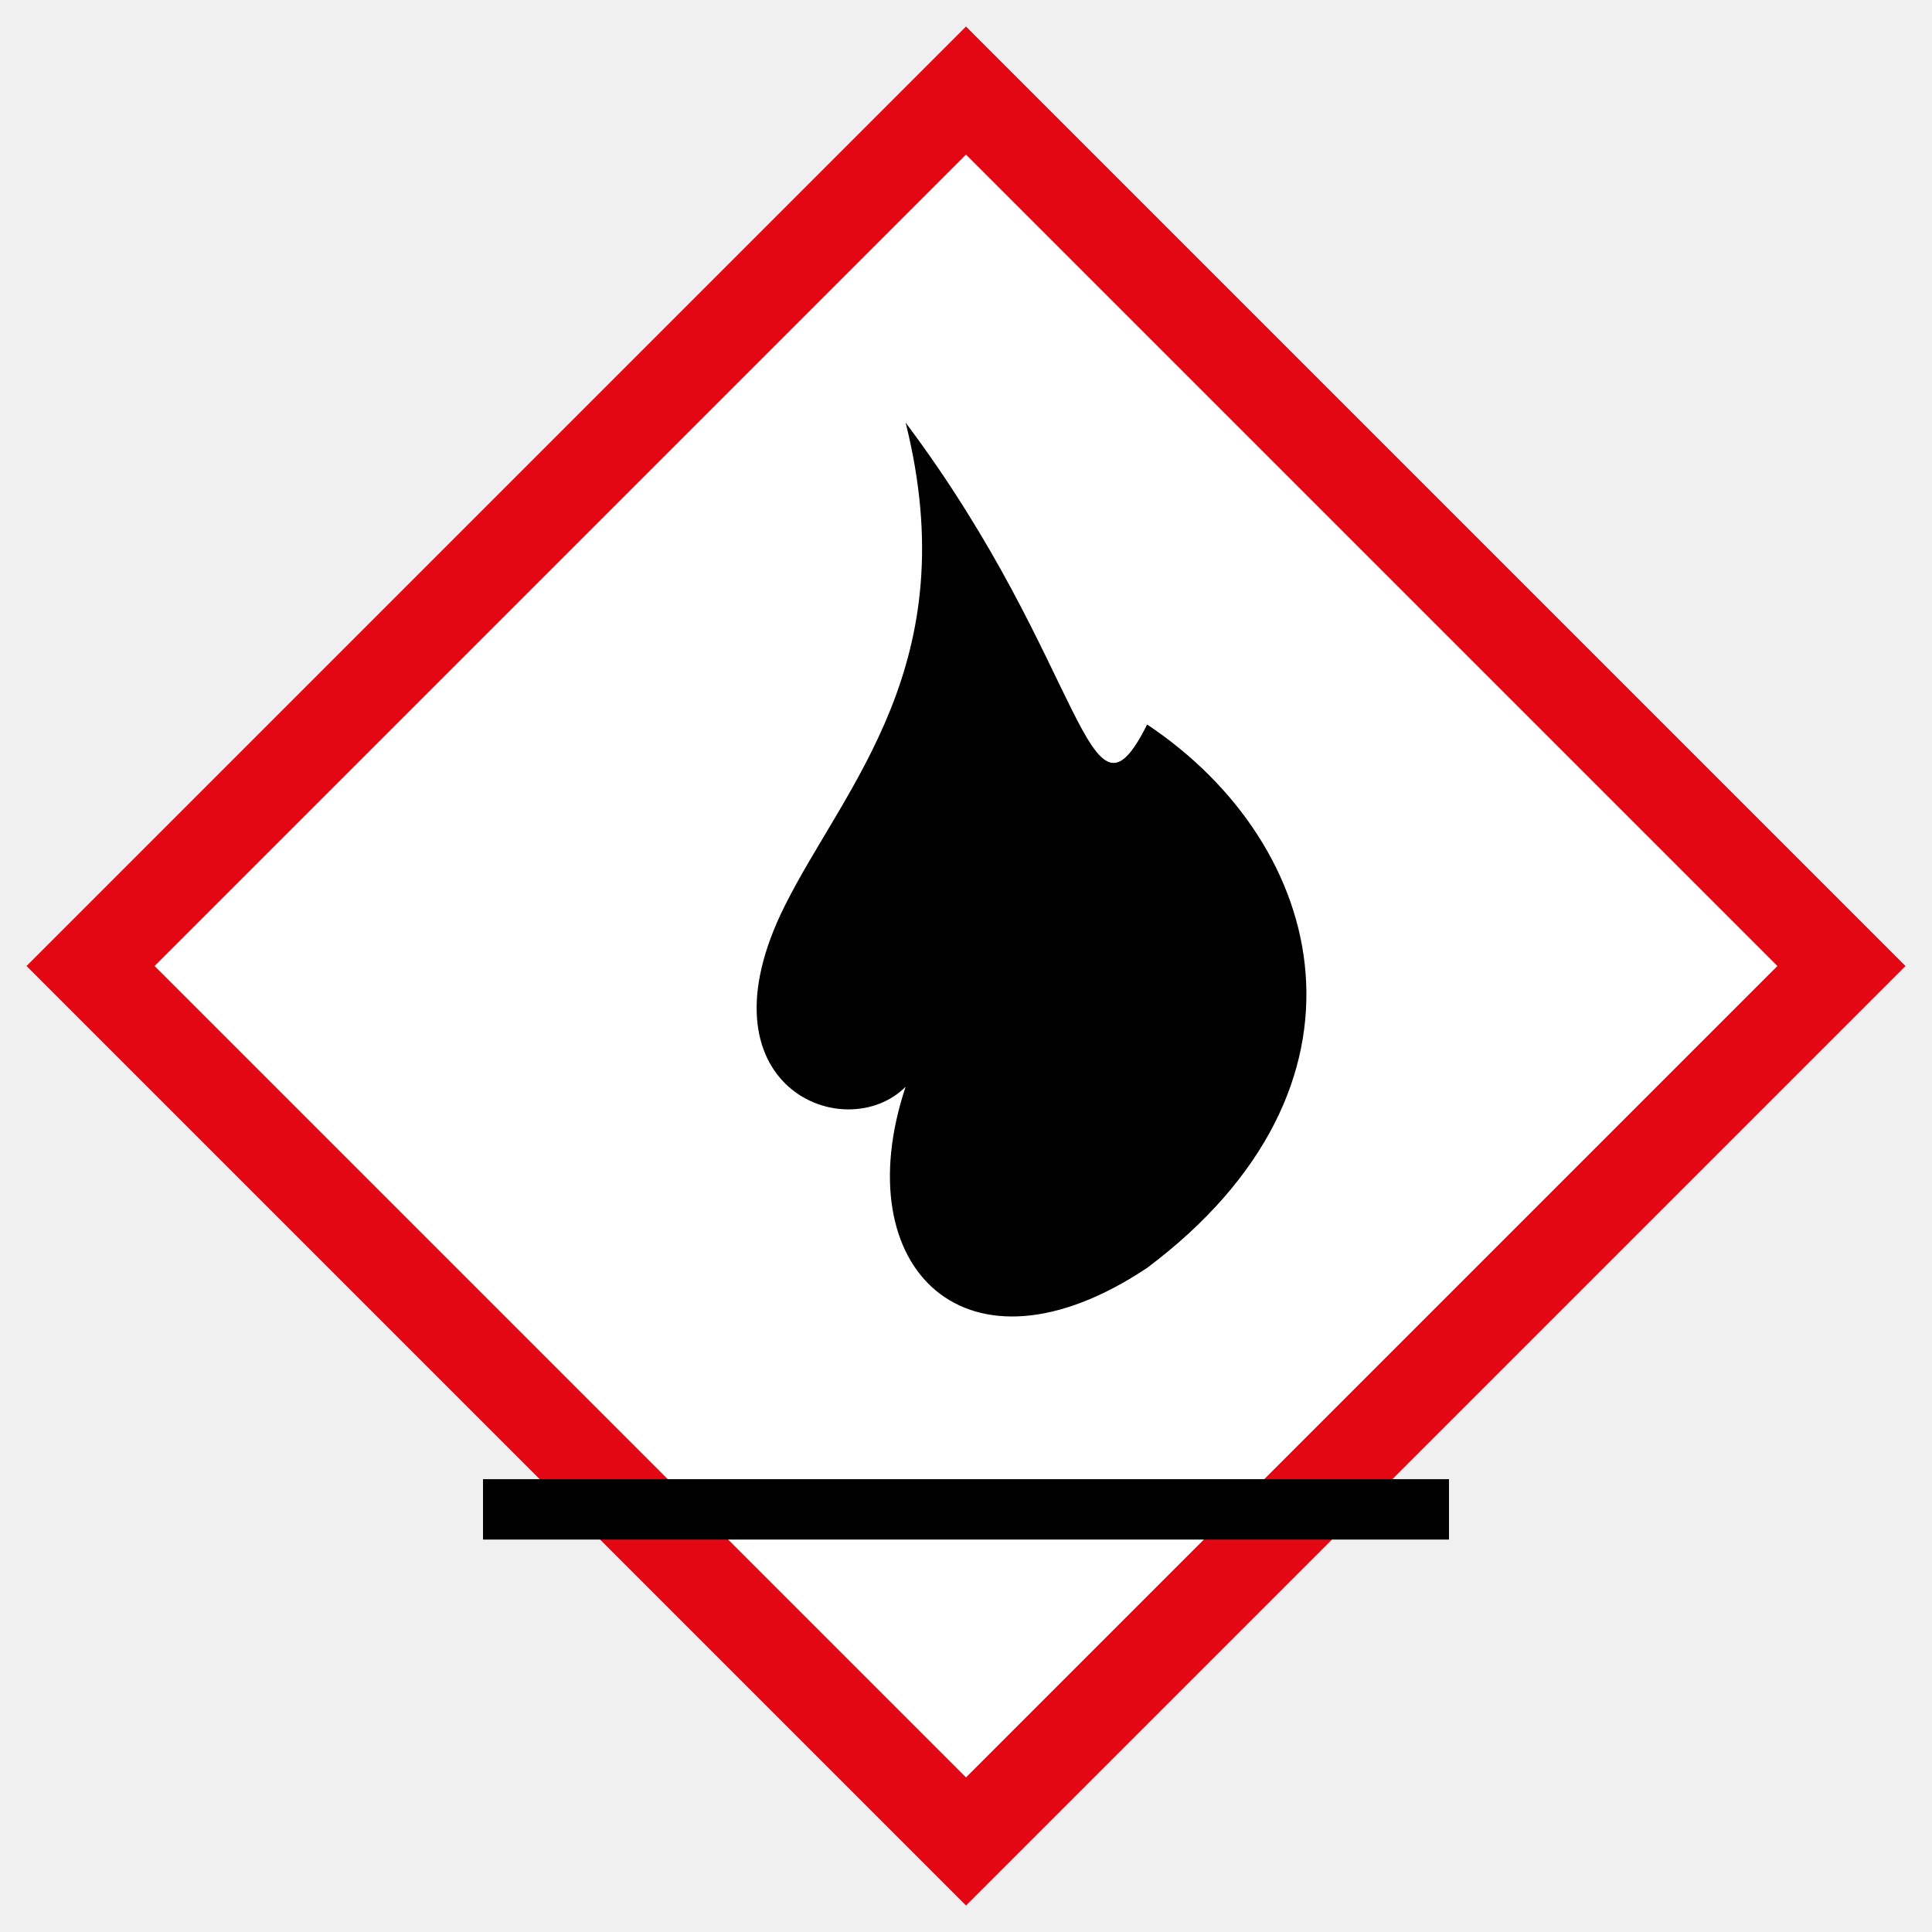
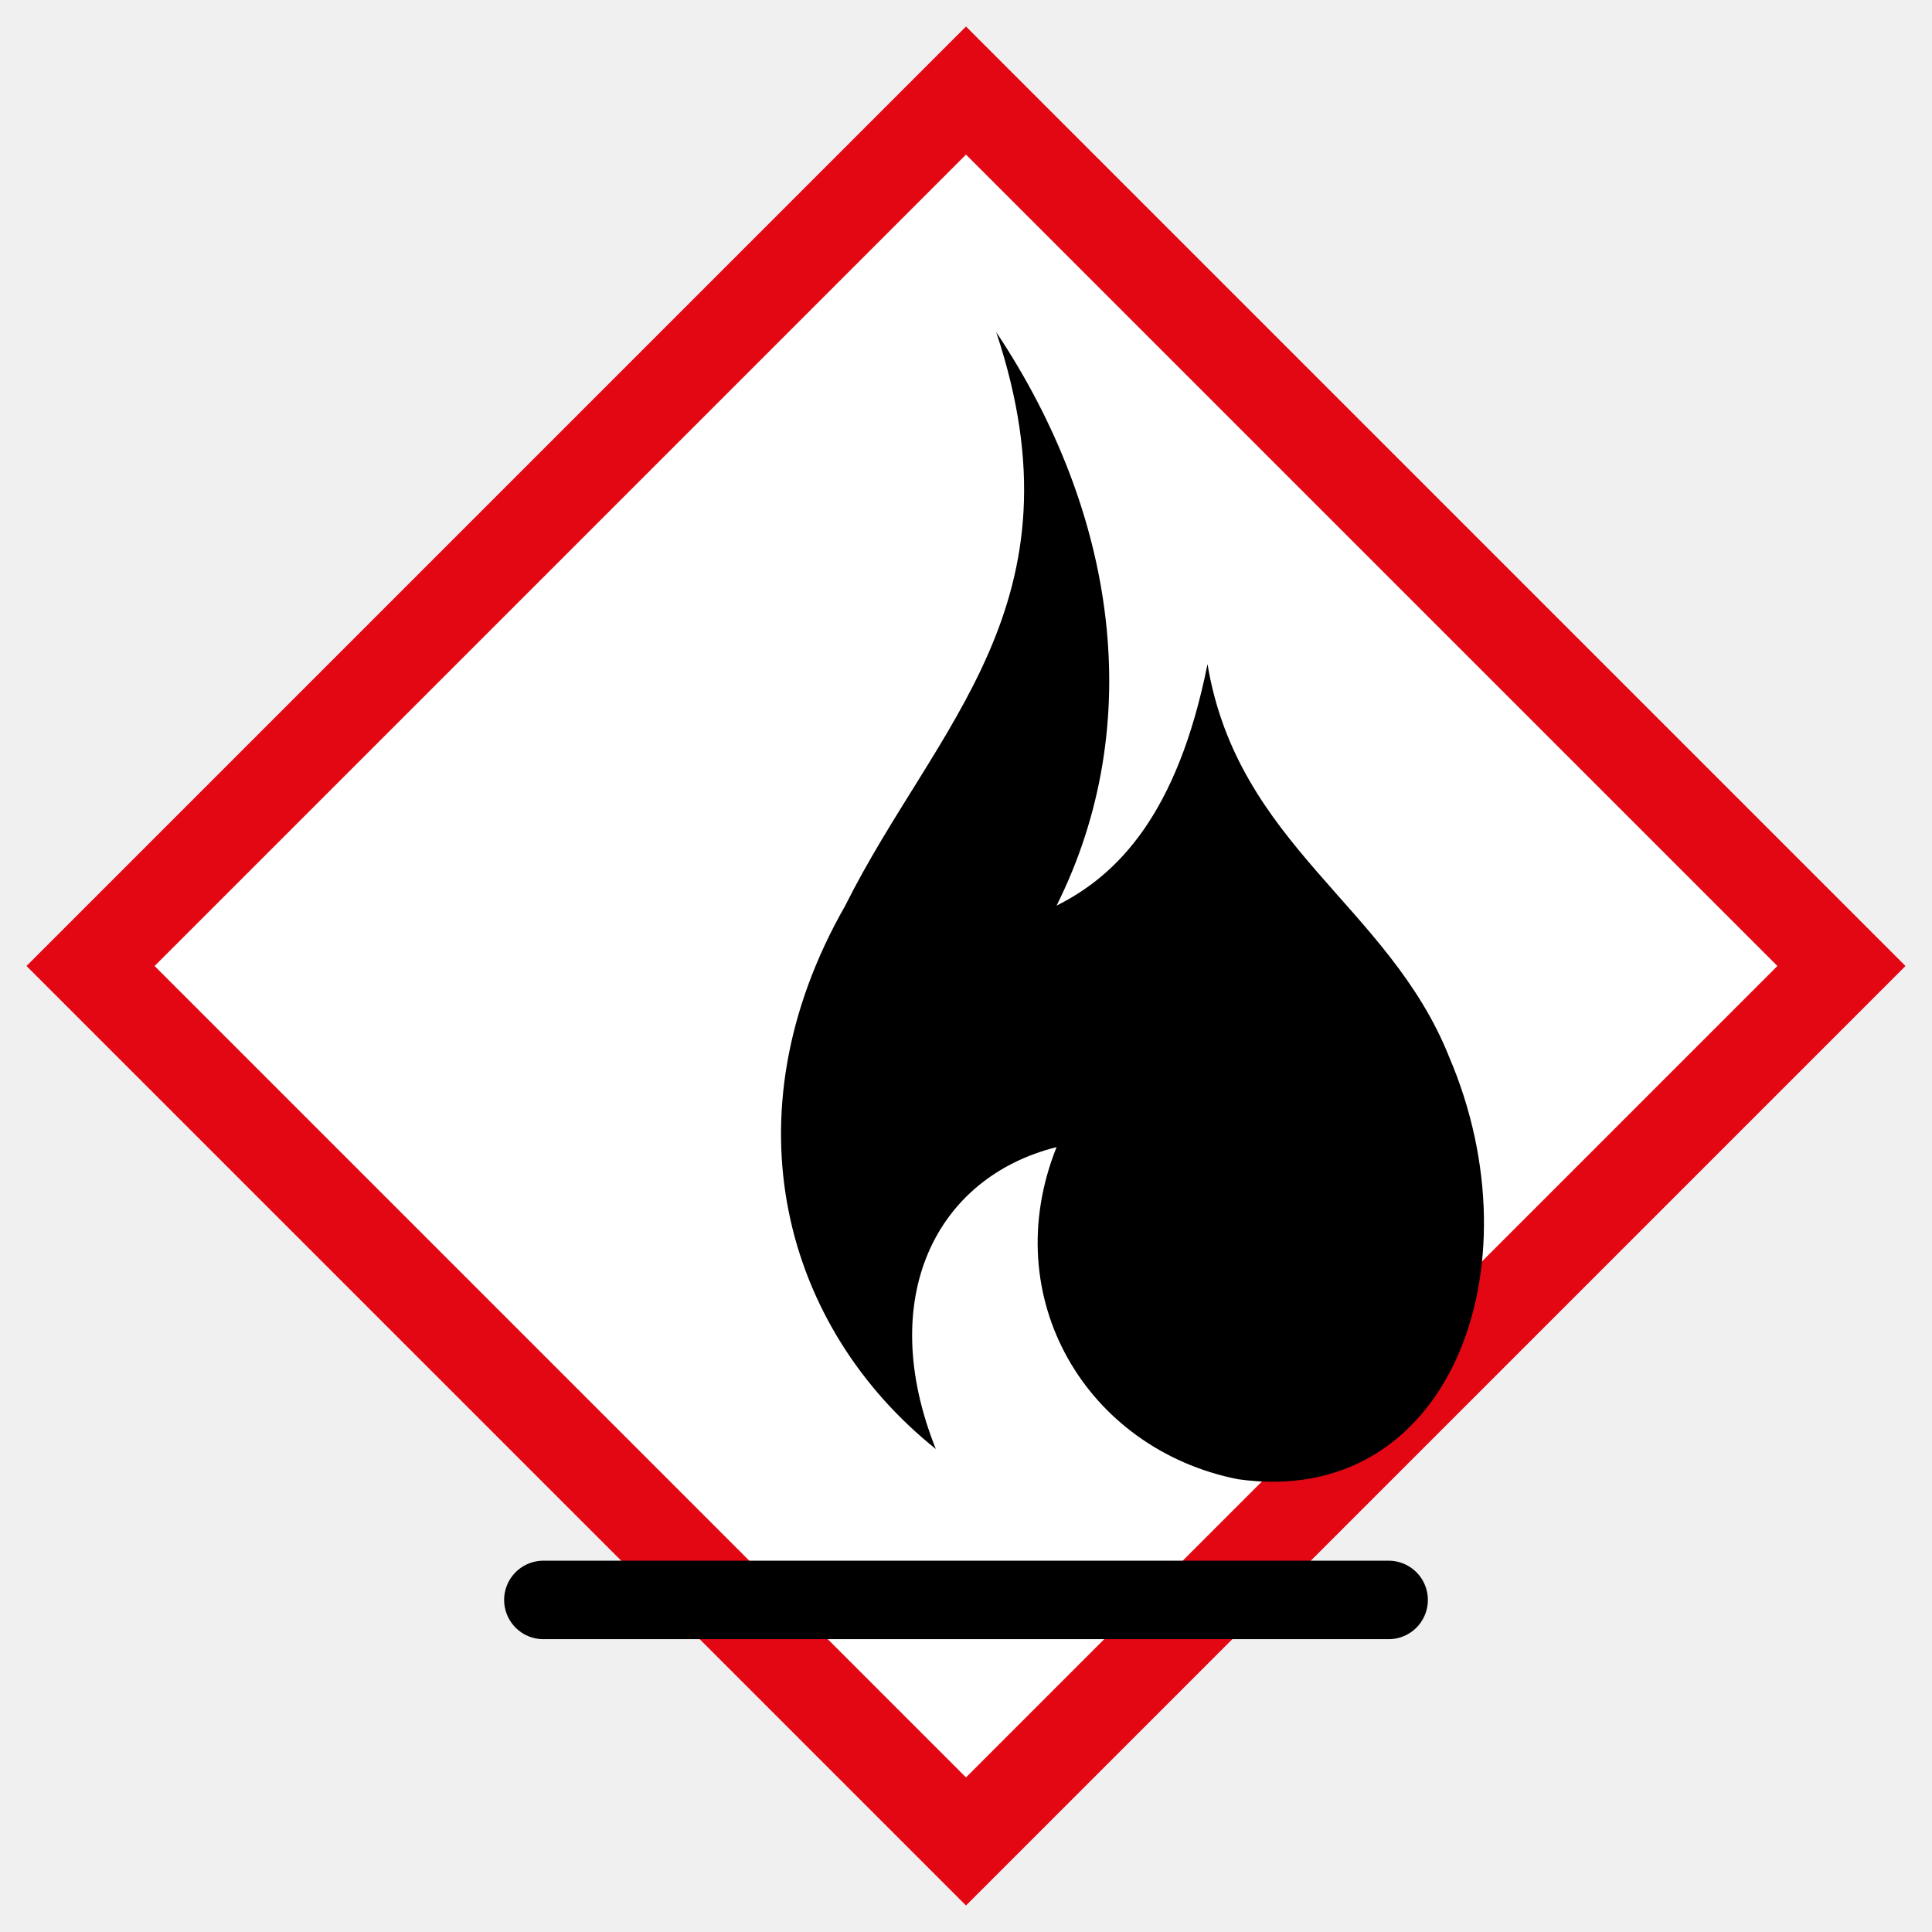
<svg xmlns="http://www.w3.org/2000/svg" viewBox="0 0 64 64" role="img" aria-label="GHS02 — Flammable">
-   <path d="M32 3 L61 32 L32 61 L3 32 Z" fill="#fff" stroke="#e30613" stroke-width="3" stroke-linejoin="miter" />
-   <path d="M16 50 L48 50" stroke="#000" stroke-width="2" />
-   <path d="M30 14 C 32 22 28 26 26 30 C 23 36 28 38 30 36 C 28 42 32 46 38 42 C 46 36 44 28 38 24 C 36 28 36 22 30 14 Z" fill="#000" />
+   <path d="M32 3 L61 32 L32 61 L3 32 Z" fill="#fff" stroke="#E30613" stroke-width="3" stroke-linejoin="miter" />
+   <path d="M18 53 L46 53" stroke="#000" stroke-width="2.6" stroke-linecap="round" />
+   <path d="M33 11            C 36 20 31 24 28 30            C 24 37 26 44 31 48            C 29 43 31 39 35 38            C 33 43 36 48 41 49            C 48 50 51 42 48 35            C 46 30 41 28 40 22            C 39 27 37 29 35 30            C 38 24 37 17 33 11 Z" fill="#000" />
</svg>
